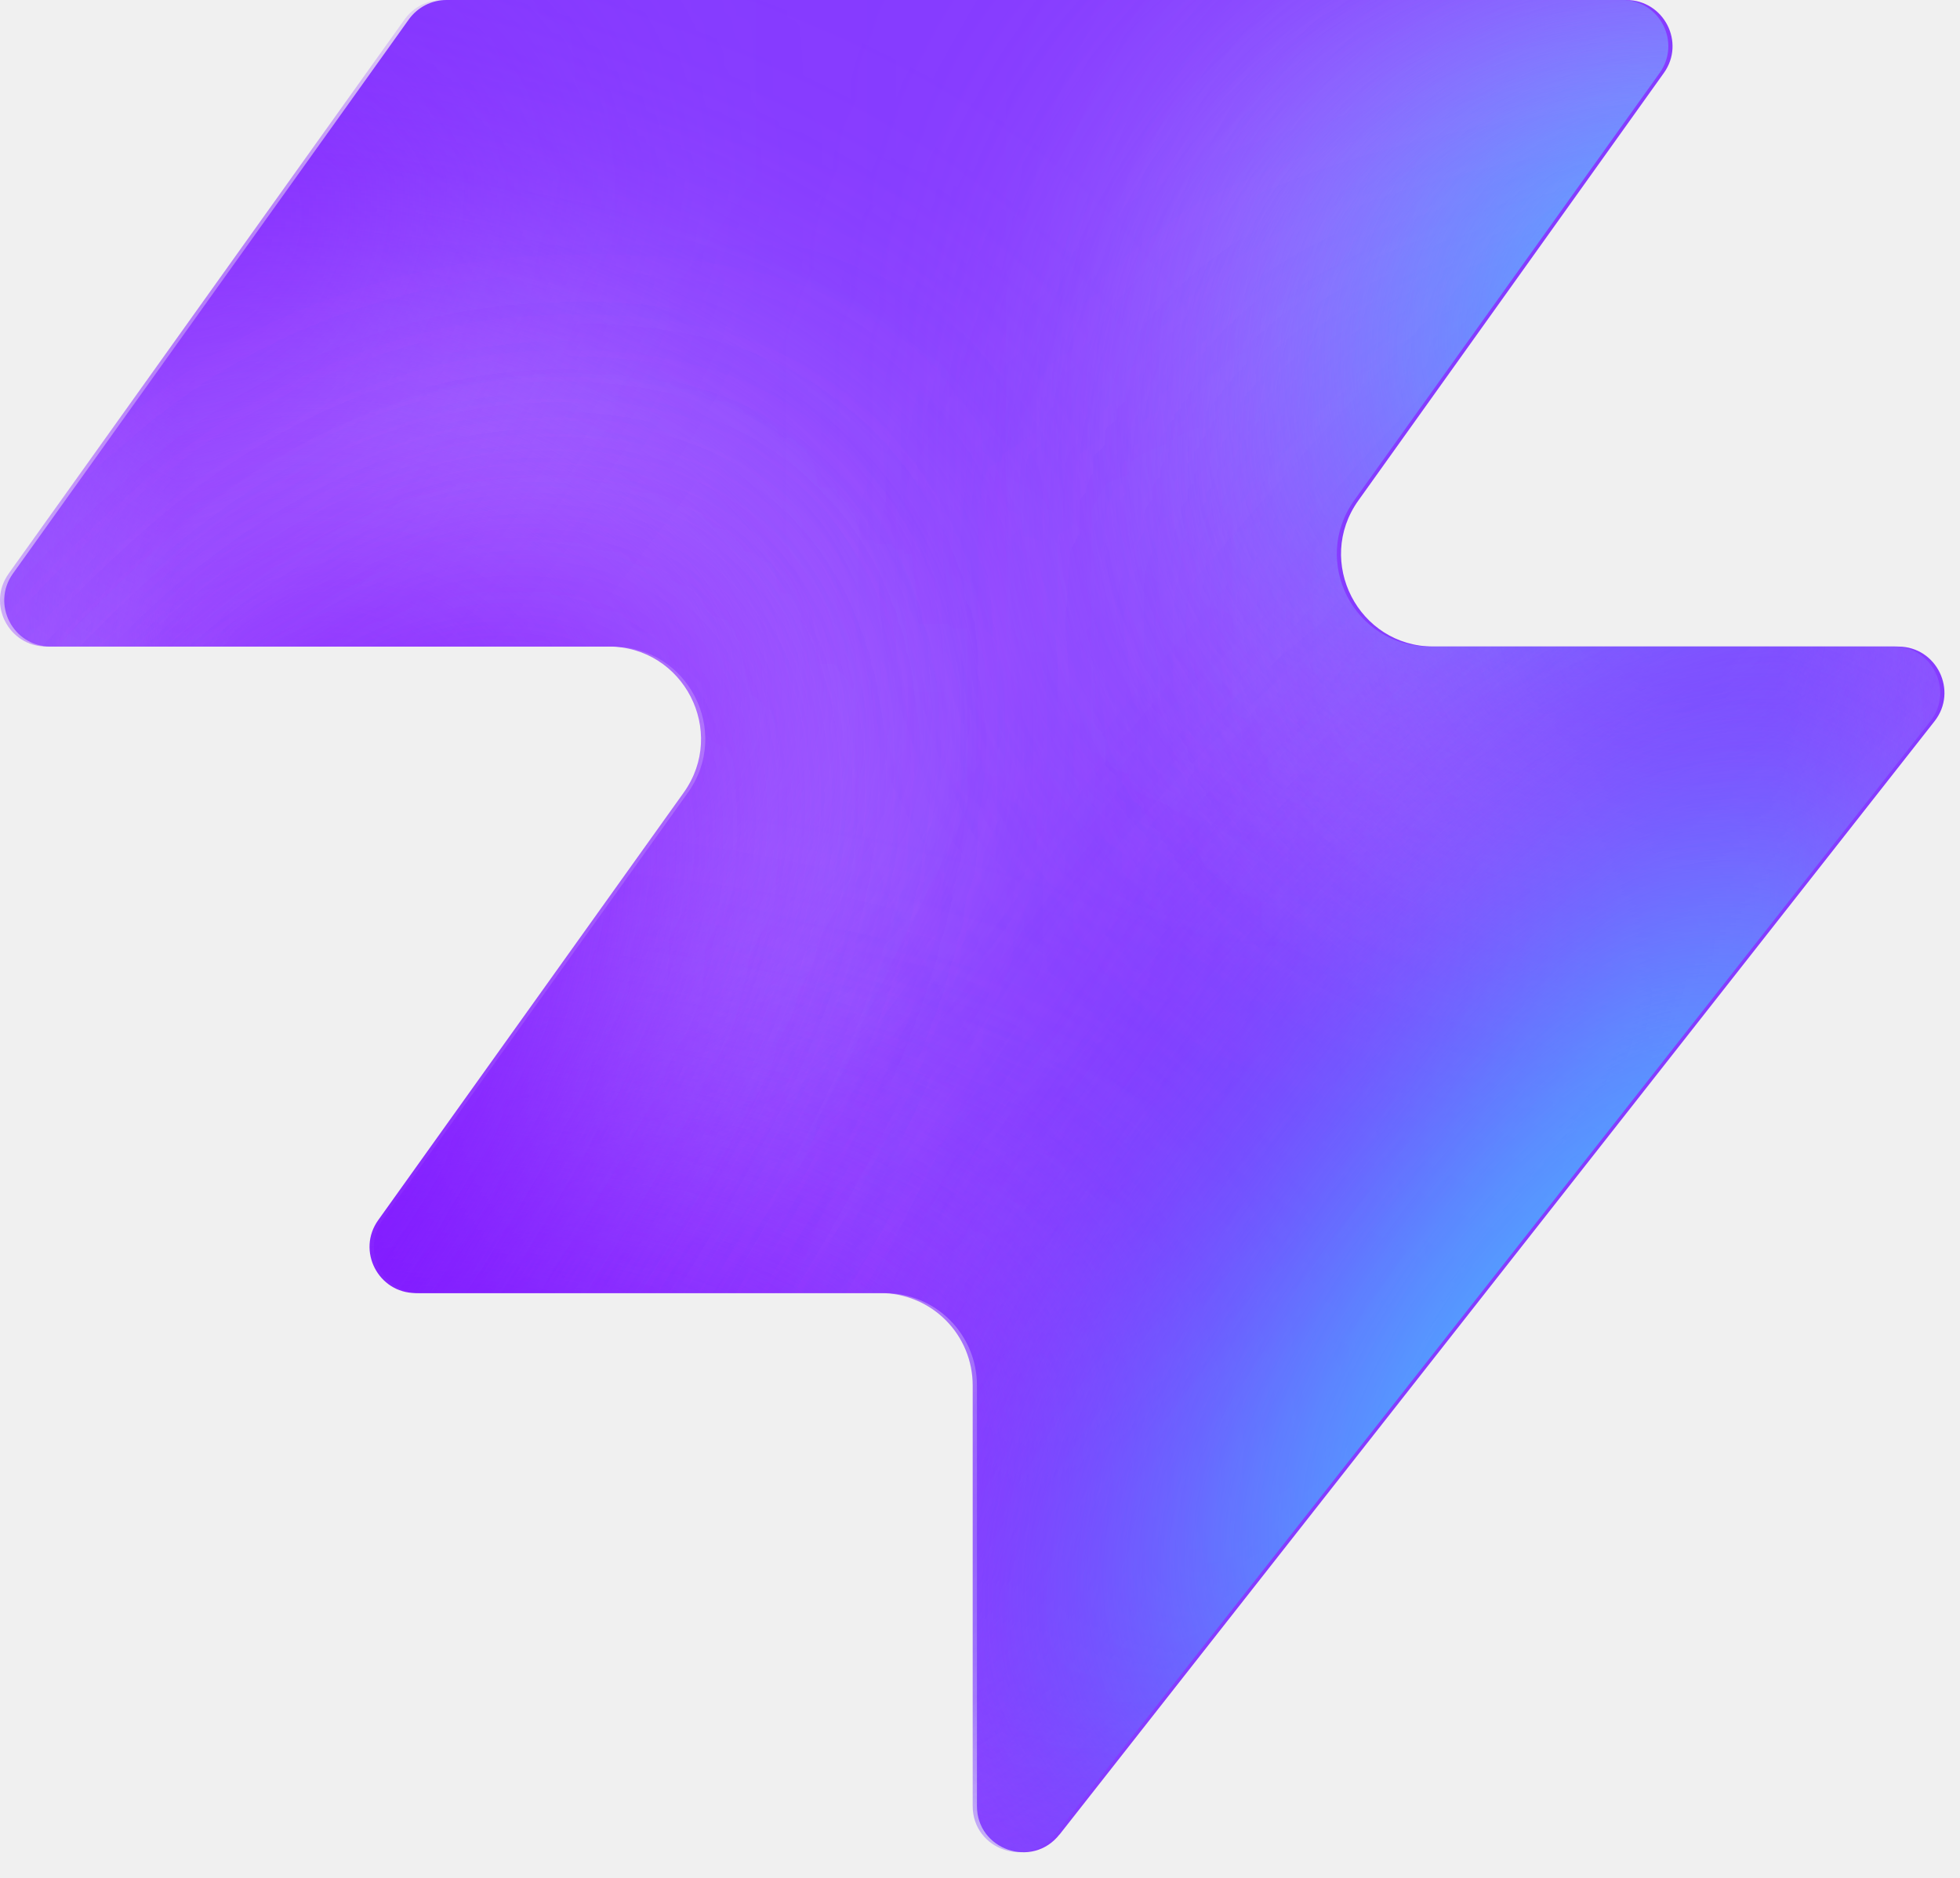
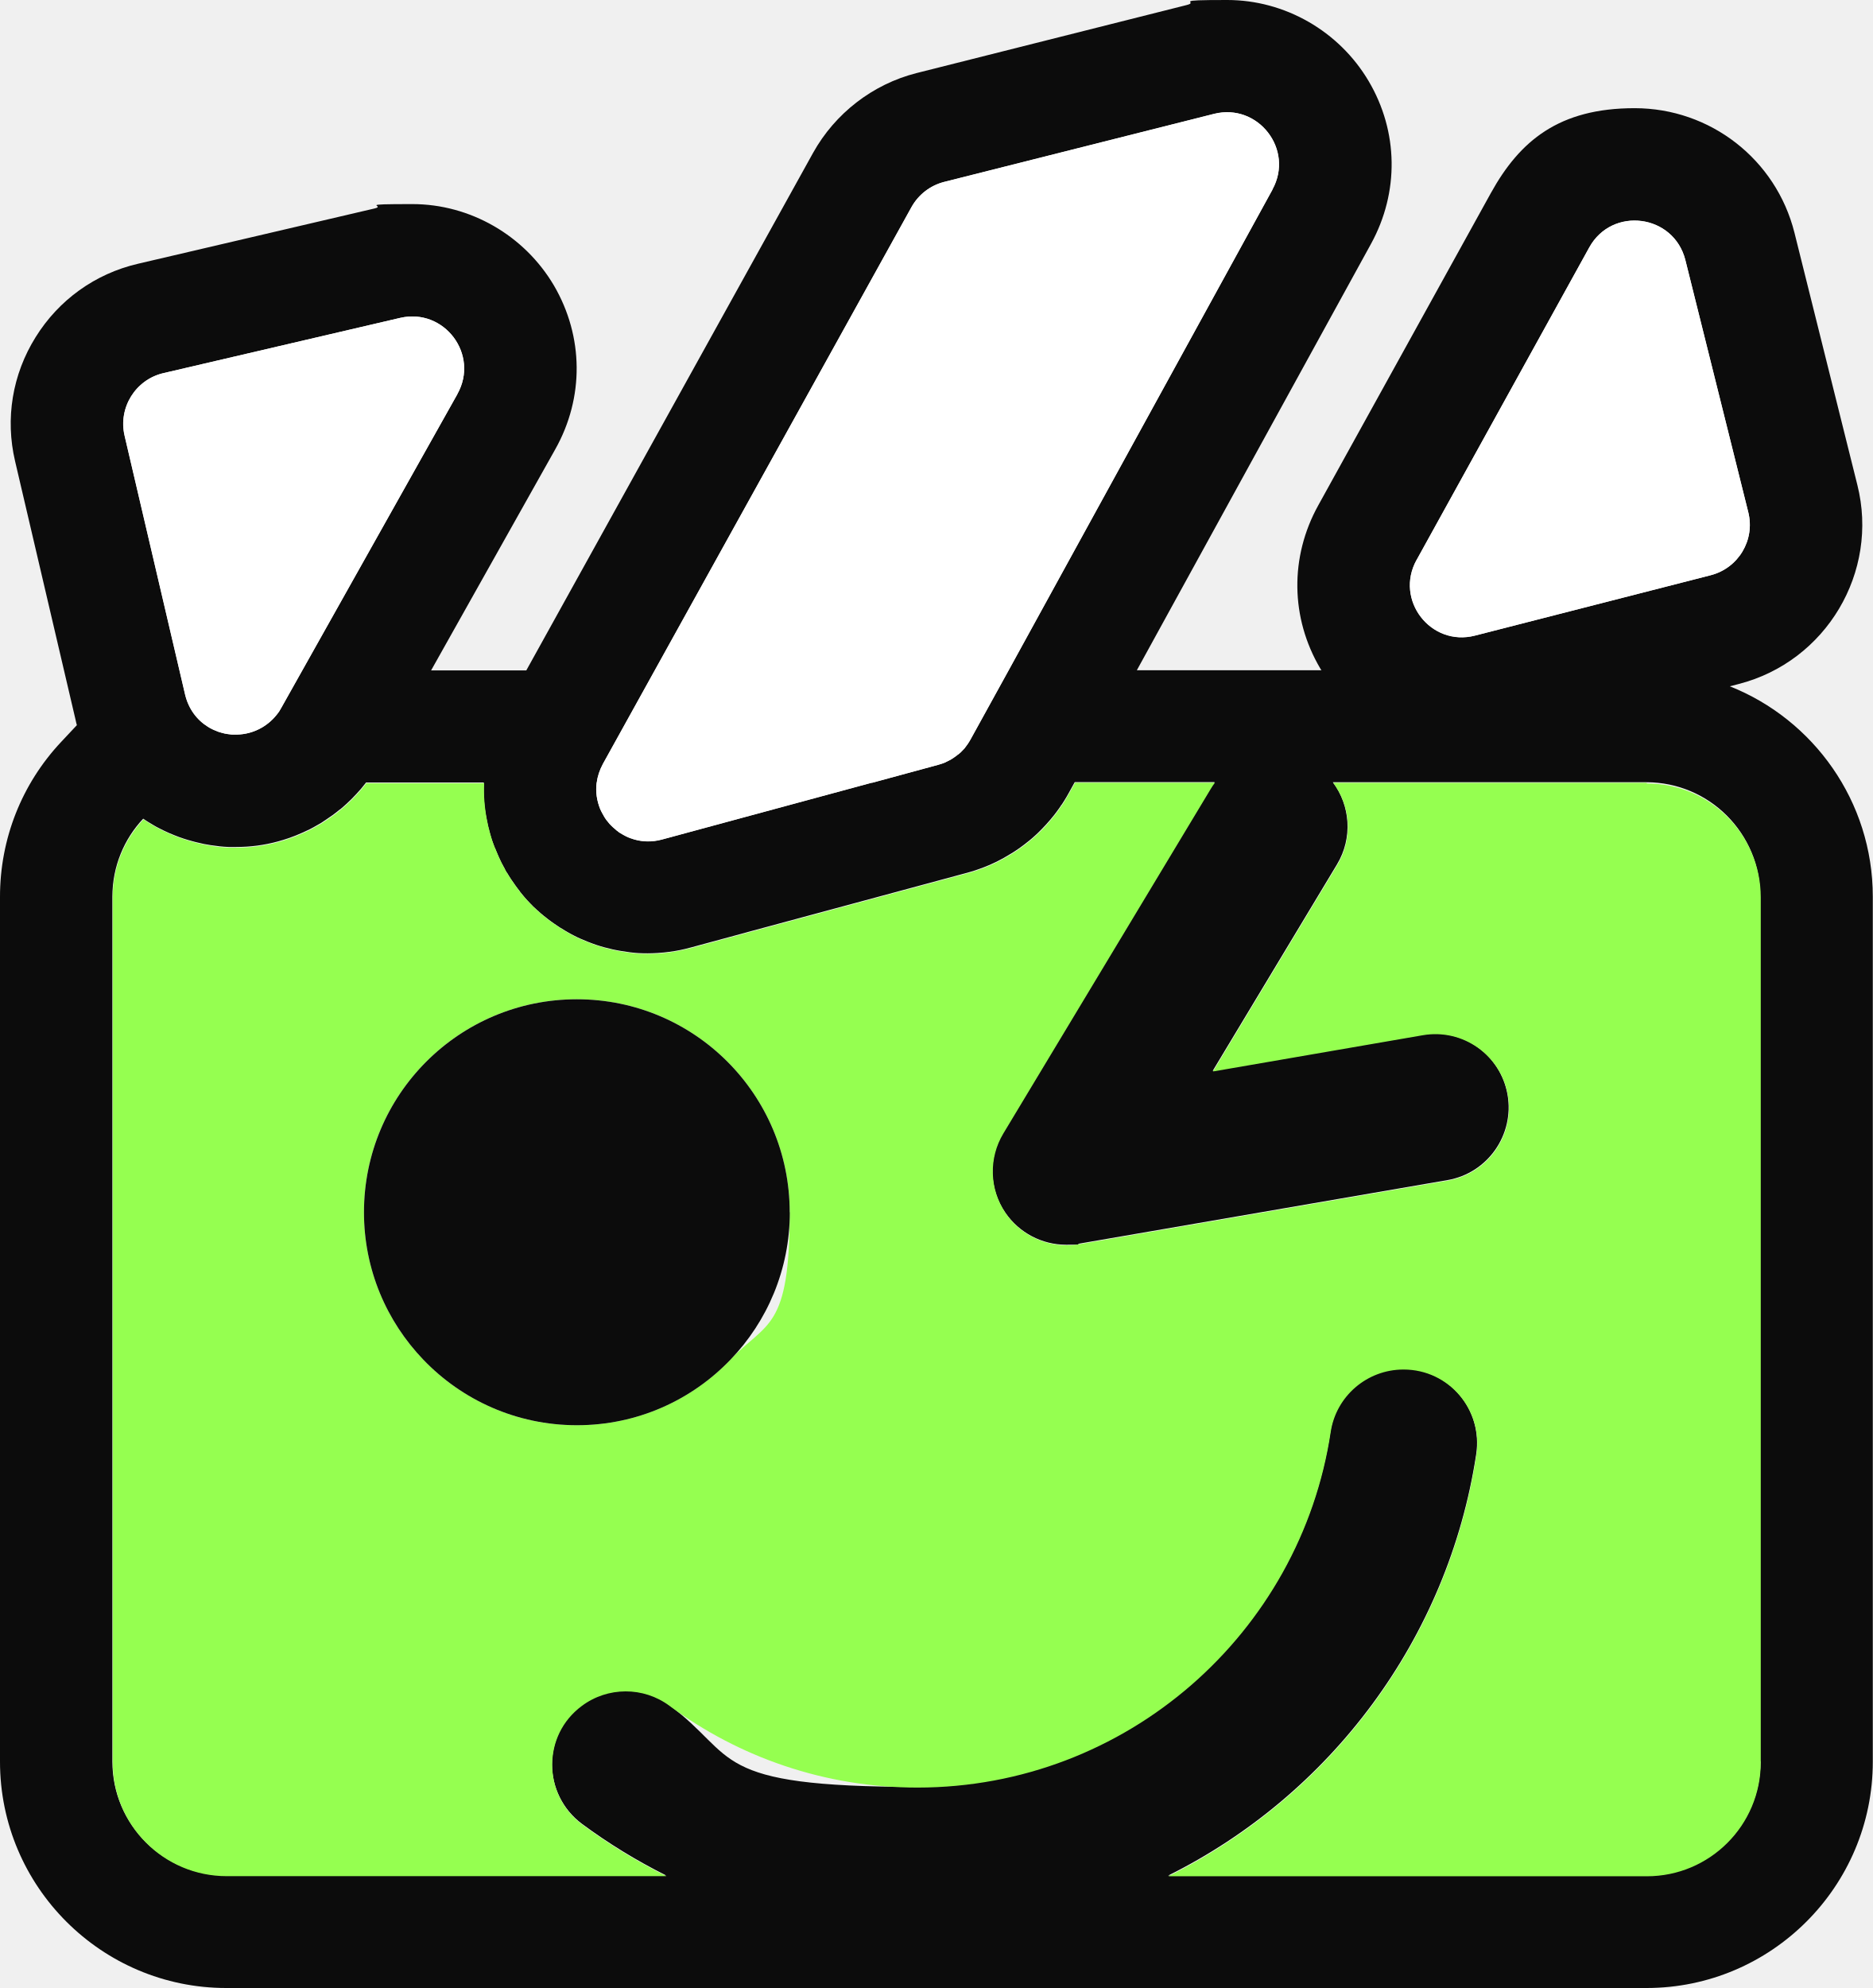
- <svg xmlns="http://www.w3.org/2000/svg" width="48" height="46" fill="none" viewBox="0 0 48 46">
-   <path fill="#863bff" d="M25.946 44.938c-.664.845-2.021.375-2.021-.698V33.937a2.26 2.26 0 0 0-2.262-2.262H10.287c-.92 0-1.456-1.04-.92-1.788l7.48-10.471c1.07-1.497 0-3.578-1.842-3.578H1.237c-.92 0-1.456-1.04-.92-1.788L10.013.474c.214-.297.556-.474.92-.474h28.894c.92 0 1.456 1.04.92 1.788l-7.48 10.471c-1.07 1.498 0 3.579 1.842 3.579h11.377c.943 0 1.473 1.088.89 1.83L25.947 44.94z" style="fill:#863bff;fill:color(display-p3 .525 .23 1);fill-opacity:1" />
-   <mask id="a" width="48" height="46" x="0" y="0" maskUnits="userSpaceOnUse" style="mask-type:alpha">
-     <path fill="#000" d="M25.842 44.938c-.664.844-2.021.375-2.021-.698V33.937a2.26 2.26 0 0 0-2.262-2.262H10.183c-.92 0-1.456-1.04-.92-1.788l7.48-10.471c1.07-1.498 0-3.579-1.842-3.579H1.133c-.92 0-1.456-1.04-.92-1.787L9.91.473c.214-.297.556-.474.92-.474h28.894c.92 0 1.456 1.04.92 1.788l-7.48 10.471c-1.07 1.498 0 3.578 1.842 3.578h11.377c.943 0 1.473 1.088.89 1.832L25.843 44.94z" style="fill:#000;fill-opacity:1" />
-   </mask>
-   <g mask="url(#a)">
-     <g filter="url(#b)">
-       <ellipse cx="5.508" cy="14.704" fill="#ede6ff" rx="5.508" ry="14.704" style="fill:#ede6ff;fill:color(display-p3 .927 .903 1);fill-opacity:1" transform="matrix(.00324 1 1 -.00324 -4.47 31.516)" />
-     </g>
-     <g filter="url(#c)">
-       <ellipse cx="10.399" cy="29.851" fill="#ede6ff" rx="10.399" ry="29.851" style="fill:#ede6ff;fill:color(display-p3 .927 .903 1);fill-opacity:1" transform="matrix(.00324 1 1 -.00324 -39.328 7.883)" />
-     </g>
-     <g filter="url(#d)">
-       <ellipse cx="5.508" cy="30.487" fill="#7e14ff" rx="5.508" ry="30.487" style="fill:#7e14ff;fill:color(display-p3 .492 .077 1);fill-opacity:1" transform="rotate(89.814 -25.913 -14.639)scale(1 -1)" />
-     </g>
-     <g filter="url(#e)">
-       <ellipse cx="5.508" cy="30.599" fill="#7e14ff" rx="5.508" ry="30.599" style="fill:#7e14ff;fill:color(display-p3 .492 .077 1);fill-opacity:1" transform="rotate(89.814 -32.644 -3.334)scale(1 -1)" />
-     </g>
-     <g filter="url(#f)">
-       <ellipse cx="5.508" cy="30.599" fill="#7e14ff" rx="5.508" ry="30.599" style="fill:#7e14ff;fill:color(display-p3 .492 .077 1);fill-opacity:1" transform="matrix(.00324 1 1 -.00324 -34.34 30.47)" />
-     </g>
-     <g filter="url(#g)">
-       <ellipse cx="14.072" cy="22.078" fill="#ede6ff" rx="14.072" ry="22.078" style="fill:#ede6ff;fill:color(display-p3 .927 .903 1);fill-opacity:1" transform="rotate(93.35 24.506 48.493)scale(-1 1)" />
-     </g>
-     <g filter="url(#h)">
-       <ellipse cx="3.47" cy="21.501" fill="#7e14ff" rx="3.47" ry="21.501" style="fill:#7e14ff;fill:color(display-p3 .492 .077 1);fill-opacity:1" transform="rotate(89.009 28.708 47.59)scale(-1 1)" />
-     </g>
-     <g filter="url(#i)">
-       <ellipse cx="3.47" cy="21.501" fill="#7e14ff" rx="3.47" ry="21.501" style="fill:#7e14ff;fill:color(display-p3 .492 .077 1);fill-opacity:1" transform="rotate(89.009 28.708 47.59)scale(-1 1)" />
-     </g>
-     <g filter="url(#j)">
-       <ellipse cx=".387" cy="8.972" fill="#7e14ff" rx="4.407" ry="29.108" style="fill:#7e14ff;fill:color(display-p3 .492 .077 1);fill-opacity:1" transform="rotate(39.51 .387 8.972)" />
-     </g>
-     <g filter="url(#k)">
-       <ellipse cx="47.523" cy="-6.092" fill="#7e14ff" rx="4.407" ry="29.108" style="fill:#7e14ff;fill:color(display-p3 .492 .077 1);fill-opacity:1" transform="rotate(37.892 47.523 -6.092)" />
-     </g>
-     <g filter="url(#l)">
-       <ellipse cx="41.412" cy="6.333" fill="#47bfff" rx="5.971" ry="9.665" style="fill:#47bfff;fill:color(display-p3 .28 .748 1);fill-opacity:1" transform="rotate(37.892 41.412 6.333)" />
-     </g>
-     <g filter="url(#m)">
-       <ellipse cx="-1.879" cy="38.332" fill="#7e14ff" rx="4.407" ry="29.108" style="fill:#7e14ff;fill:color(display-p3 .492 .077 1);fill-opacity:1" transform="rotate(37.892 -1.88 38.332)" />
-     </g>
-     <g filter="url(#n)">
-       <ellipse cx="-1.879" cy="38.332" fill="#7e14ff" rx="4.407" ry="29.108" style="fill:#7e14ff;fill:color(display-p3 .492 .077 1);fill-opacity:1" transform="rotate(37.892 -1.88 38.332)" />
-     </g>
-     <g filter="url(#o)">
-       <ellipse cx="35.651" cy="29.907" fill="#7e14ff" rx="4.407" ry="29.108" style="fill:#7e14ff;fill:color(display-p3 .492 .077 1);fill-opacity:1" transform="rotate(37.892 35.651 29.907)" />
-     </g>
-     <g filter="url(#p)">
-       <ellipse cx="38.418" cy="32.4" fill="#47bfff" rx="5.971" ry="15.297" style="fill:#47bfff;fill:color(display-p3 .28 .748 1);fill-opacity:1" transform="rotate(37.892 38.418 32.4)" />
-     </g>
-   </g>
+ <svg xmlns="http://www.w3.org/2000/svg" id="Layer_1" version="1.1" viewBox="0 0 1634.8 1734.8">
  <defs>
-     <filter id="b" width="60.045" height="41.654" x="-19.77" y="16.149" color-interpolation-filters="sRGB" filterUnits="userSpaceOnUse">
-       <feFlood flood-opacity="0" result="BackgroundImageFix" />
-       <feBlend in="SourceGraphic" in2="BackgroundImageFix" result="shape" />
-       <feGaussianBlur result="effect1_foregroundBlur_2002_17158" stdDeviation="7.659" />
-     </filter>
-     <filter id="c" width="90.34" height="51.437" x="-54.613" y="-7.533" color-interpolation-filters="sRGB" filterUnits="userSpaceOnUse">
-       <feFlood flood-opacity="0" result="BackgroundImageFix" />
-       <feBlend in="SourceGraphic" in2="BackgroundImageFix" result="shape" />
-       <feGaussianBlur result="effect1_foregroundBlur_2002_17158" stdDeviation="7.659" />
-     </filter>
-     <filter id="d" width="79.355" height="29.4" x="-49.64" y="2.03" color-interpolation-filters="sRGB" filterUnits="userSpaceOnUse">
-       <feFlood flood-opacity="0" result="BackgroundImageFix" />
-       <feBlend in="SourceGraphic" in2="BackgroundImageFix" result="shape" />
-       <feGaussianBlur result="effect1_foregroundBlur_2002_17158" stdDeviation="4.596" />
-     </filter>
-     <filter id="e" width="79.579" height="29.4" x="-45.045" y="20.029" color-interpolation-filters="sRGB" filterUnits="userSpaceOnUse">
-       <feFlood flood-opacity="0" result="BackgroundImageFix" />
-       <feBlend in="SourceGraphic" in2="BackgroundImageFix" result="shape" />
-       <feGaussianBlur result="effect1_foregroundBlur_2002_17158" stdDeviation="4.596" />
-     </filter>
-     <filter id="f" width="79.579" height="29.4" x="-43.513" y="21.178" color-interpolation-filters="sRGB" filterUnits="userSpaceOnUse">
-       <feFlood flood-opacity="0" result="BackgroundImageFix" />
-       <feBlend in="SourceGraphic" in2="BackgroundImageFix" result="shape" />
-       <feGaussianBlur result="effect1_foregroundBlur_2002_17158" stdDeviation="4.596" />
-     </filter>
-     <filter id="g" width="74.749" height="58.852" x="15.756" y="-17.901" color-interpolation-filters="sRGB" filterUnits="userSpaceOnUse">
-       <feFlood flood-opacity="0" result="BackgroundImageFix" />
-       <feBlend in="SourceGraphic" in2="BackgroundImageFix" result="shape" />
-       <feGaussianBlur result="effect1_foregroundBlur_2002_17158" stdDeviation="7.659" />
-     </filter>
-     <filter id="h" width="61.377" height="25.362" x="23.548" y="2.284" color-interpolation-filters="sRGB" filterUnits="userSpaceOnUse">
-       <feFlood flood-opacity="0" result="BackgroundImageFix" />
-       <feBlend in="SourceGraphic" in2="BackgroundImageFix" result="shape" />
-       <feGaussianBlur result="effect1_foregroundBlur_2002_17158" stdDeviation="4.596" />
-     </filter>
-     <filter id="i" width="61.377" height="25.362" x="23.548" y="2.284" color-interpolation-filters="sRGB" filterUnits="userSpaceOnUse">
-       <feFlood flood-opacity="0" result="BackgroundImageFix" />
-       <feBlend in="SourceGraphic" in2="BackgroundImageFix" result="shape" />
-       <feGaussianBlur result="effect1_foregroundBlur_2002_17158" stdDeviation="4.596" />
-     </filter>
-     <filter id="j" width="56.045" height="63.649" x="-27.636" y="-22.853" color-interpolation-filters="sRGB" filterUnits="userSpaceOnUse">
-       <feFlood flood-opacity="0" result="BackgroundImageFix" />
-       <feBlend in="SourceGraphic" in2="BackgroundImageFix" result="shape" />
-       <feGaussianBlur result="effect1_foregroundBlur_2002_17158" stdDeviation="4.596" />
-     </filter>
-     <filter id="k" width="54.814" height="64.646" x="20.116" y="-38.415" color-interpolation-filters="sRGB" filterUnits="userSpaceOnUse">
-       <feFlood flood-opacity="0" result="BackgroundImageFix" />
-       <feBlend in="SourceGraphic" in2="BackgroundImageFix" result="shape" />
-       <feGaussianBlur result="effect1_foregroundBlur_2002_17158" stdDeviation="4.596" />
-     </filter>
-     <filter id="l" width="33.541" height="35.313" x="24.641" y="-11.323" color-interpolation-filters="sRGB" filterUnits="userSpaceOnUse">
-       <feFlood flood-opacity="0" result="BackgroundImageFix" />
-       <feBlend in="SourceGraphic" in2="BackgroundImageFix" result="shape" />
-       <feGaussianBlur result="effect1_foregroundBlur_2002_17158" stdDeviation="4.596" />
-     </filter>
-     <filter id="m" width="54.814" height="64.646" x="-29.286" y="6.009" color-interpolation-filters="sRGB" filterUnits="userSpaceOnUse">
-       <feFlood flood-opacity="0" result="BackgroundImageFix" />
-       <feBlend in="SourceGraphic" in2="BackgroundImageFix" result="shape" />
-       <feGaussianBlur result="effect1_foregroundBlur_2002_17158" stdDeviation="4.596" />
-     </filter>
-     <filter id="n" width="54.814" height="64.646" x="-29.286" y="6.009" color-interpolation-filters="sRGB" filterUnits="userSpaceOnUse">
-       <feFlood flood-opacity="0" result="BackgroundImageFix" />
-       <feBlend in="SourceGraphic" in2="BackgroundImageFix" result="shape" />
-       <feGaussianBlur result="effect1_foregroundBlur_2002_17158" stdDeviation="4.596" />
-     </filter>
-     <filter id="o" width="54.814" height="64.646" x="8.244" y="-2.416" color-interpolation-filters="sRGB" filterUnits="userSpaceOnUse">
-       <feFlood flood-opacity="0" result="BackgroundImageFix" />
-       <feBlend in="SourceGraphic" in2="BackgroundImageFix" result="shape" />
-       <feGaussianBlur result="effect1_foregroundBlur_2002_17158" stdDeviation="4.596" />
-     </filter>
-     <filter id="p" width="39.409" height="43.623" x="18.713" y="10.588" color-interpolation-filters="sRGB" filterUnits="userSpaceOnUse">
-       <feFlood flood-opacity="0" result="BackgroundImageFix" />
-       <feBlend in="SourceGraphic" in2="BackgroundImageFix" result="shape" />
-       <feGaussianBlur result="effect1_foregroundBlur_2002_17158" stdDeviation="4.596" />
-     </filter>
+     <style>
+       .st0 {
+         fill: #95ff50;
+       }
+ 
+       .st1 {
+         fill: #0c0c0c;
+       }
+ 
+       .st2 {
+         fill: #fff;
+       }
+     </style>
  </defs>
+   <path class="st1" d="M1509.9,598.9l7.7-2c76.4-19.6,122.8-97.7,103.6-173.8l-54.9-220.1c-16.1-64-73.5-108.6-139.5-108.6s-100.2,28.4-125.5,74.1l-150.7,272.6c-24.9,45-24.2,98.1,1.8,142.2.3.6.7,1.1,1.1,1.6h-161.2l204.4-372.1c24.7-45,24-98-2.1-142.1C1168.8,27.1,1121.5,0,1071.2,0s-23.6,1.5-35.4,4.4l-235.9,59.4c-38.1,9.7-71,35.1-90.2,69.6l-250.3,451.6h-83.1l108.4-193c25.3-45,24.8-98.3-1.1-142.7-25.8-43.9-73.2-71.2-123.7-71.2s-22,1.2-32.9,3.8l-206.7,48.3c-37.3,8.7-69,31.5-89.2,64-20.3,32.5-26.7,71.1-17.9,108.4l52.8,225.7c.3,1.6.7,3,1.1,4.5l-13.7,14.6C19,684,0,732,0,782.5v754.8c0,108.9,88.6,197.5,197.5,197.5h1239.7c108.9,0,197.5-88.6,197.5-197.5v-754.8c0-83.2-51.8-154.7-124.8-183.6ZM1236.5,488.7l150.7-272.7c19.9-36.1,73.8-29.1,83.9,11l54.9,220c6.1,24.3-8.6,48.8-32.8,55l-205.8,52.7c-38.6,9.9-70.3-31.1-51-66ZM520.9,683.1c.7-5.5,2.5-11,5.4-16.4l269.3-485.8c6.1-11,16.4-19,28.6-22.1l235.6-59.4c38.5-9.6,70.1,31.2,50.9,66l-230.3,419.5-33.3,60.4c-1.5,2.7-3.3,5.3-5.2,7.7-.7.8-1.6,1.7-2.4,2.5-.7.8-1.6,1.6-2.4,2.2l-.3.3c-.2,0-.2.2-.4.3q0,0-.2,0c-.6.6-1.3,1.1-2,1.6-1.3,1-2.7,1.9-4,2.7-1.5.8-2.9,1.6-4.3,2.2h0c-.2.2-.4.2-.7.4-.2,0-.3,0-.5.2-.8.3-1.6.7-2.4.9-.6.2-1.1.3-1.6.5-.6.2-1.1.4-1.6.5l-57.8,15.7h-.5c0,0-183.2,49.6-183.2,49.6-8.3,2.2-16.4,2-23.5,0-.7-.2-1.5-.4-2.2-.7-1.1-.3-2.2-.7-3.4-1.2-.6-.2-1.2-.6-1.8-.8-1-.5-1.9-1-2.8-1.5-1.1-.6-2.1-1.2-3.2-1.9-.2-.2-.4-.3-.7-.5,0,0-.2,0-.2-.2-1.1-.7-2.1-1.6-3.1-2.5-1.1-.9-2.2-1.9-3.2-2.9-1.1-1.1-2.1-2.1-2.9-3.3-1-1.1-1.9-2.3-2.6-3.5-.5-.6-.8-1.3-1.1-1.9-.4-.6-.7-1.2-1.1-1.9-.7-1.2-1.3-2.5-1.9-3.8h0c-2.9-7.2-4.2-15.1-3.1-23.1ZM142.7,325.6l206.6-48.2c38.5-8.9,69.3,32,49.9,66.5l-153.8,273.9c-.6,1-1.1,2-1.7,2.9l-.2.3c-.3.5-.7,1-1.1,1.5-.4.4-.7.9-1.1,1.4-8.3,10.4-20.9,16.8-34.3,17.1-.2,0-.3,0-.4,0-1.4,0-2.9,0-4.3,0-1.1-.2-2.3-.2-3.4-.4-1.9-.2-3.8-.7-5.6-1.2-.9-.2-1.8-.5-2.7-.8-.9-.3-1.8-.7-2.7-1.1-1.1-.4-2.2-.9-3.3-1.5-1.1-.5-2.1-1.1-3.2-1.8-9.5-5.9-16.9-15.5-19.9-28.2l-52.8-225.8c-5.7-24.4,9.5-48.9,33.9-54.6ZM1536.7,1537.3c0,54.9-44.5,99.4-99.4,99.4h-417.7c141.3-70.2,244.3-206.2,268.9-367.6,6-39.2-24-74.6-63.5-74.6h-.2c-31.7,0-58.8,23.2-63.5,54.6-26.4,175.4-178.1,310.2-360.7,310.2s-155.9-26.6-216.5-71.4c-22.7-16.8-53.9-16.8-76.5.2-17.2,12.8-25.8,32.1-25.8,51.4s8.8,39.2,26.4,52.2c23,17,47.5,32,73.3,44.9H197.5c-54.9,0-99.4-44.5-99.4-99.4v-754.8c0-26.3,10.2-50.3,26.9-68,1.5,1,2.9,2,4.4,2.9,1.5.9,2.9,1.8,4.5,2.7,1.6,1,3.3,1.9,4.9,2.7,1.5.7,2.9,1.5,4.4,2.2,1.6.7,3.2,1.5,4.8,2.2,1.6.7,3.3,1.4,4.9,2,4.9,2,10,3.6,15.2,5,1.7.5,3.4.9,5.2,1.3,1.6.4,3.2.7,4.8,1.1,1.9.3,3.8.7,5.8,1,5.2.8,10.4,1.4,15.7,1.6h.7c.9,0,1.8,0,2.8,0,.9,0,1.9,0,2.8,0,12.7,0,25-1.6,36.9-4.9,2.9-.8,5.9-1.7,8.8-2.7,2.1-.7,4.3-1.6,6.5-2.4,4.3-1.7,8.4-3.6,12.5-5.6,2-1.1,4.1-2.1,6-3.3,2-1.1,4.2-2.3,6.2-3.8.3-.2.7-.4,1.1-.7,2.1-1.4,4.3-2.9,6.4-4.4,2.1-1.6,4.2-3.1,6.3-4.9,0,0,.2,0,.4-.2,2-1.6,3.8-3.3,5.7-5,2.9-2.6,5.6-5.4,8.3-8.3,2.8-2.9,5.3-5.9,7.7-9,.2-.3.6-.7.8-1.1h102.8c-.5,10.5.3,21,2.3,31.4.4,2.1.8,4.2,1.3,6.3.5,2,1.1,4.1,1.6,6.2.6,2,1.1,4.1,1.8,6.1.5,1.5,1.1,3,1.6,4.5,0,0,0,.2.2.3,0,.4.2.8.4,1.2.2.5.3.9.5,1.3,0,0,0,.2.2.2,0,.2,0,.2.2.4,0,0,0,.2,0,.2.5,1.2,1,2.5,1.6,3.8.8,2,1.7,3.9,2.6,5.8.7,1.6,1.5,3.2,2.4,4.7.4.9.8,1.7,1.4,2.5,0,0,0,.2,0,.2.5,1.1,1.1,2.1,1.7,3.1.2.2.3.6.6.8,2.2,3.8,4.7,7.4,7.2,10.9,1.2,1.7,2.5,3.4,3.8,5h0c0,.2,0,.2,0,.2,1.4,1.7,2.8,3.4,4.2,5.1,1.5,1.7,3,3.4,4.7,5.1.2.2.4.5.7.7,1.3,1.5,2.8,2.9,4.3,4.2.8.8,1.6,1.6,2.5,2.2.2.2.3.3.5.5.9.9,1.9,1.7,2.9,2.5.8.7,1.7,1.5,2.5,2,1.5,1.2,2.9,2.4,4.5,3.5,2,1.5,4.1,2.9,6.2,4.3,1.3.9,2.6,1.8,4,2.5,0,0,0,0,0,0,1.6,1.1,3.2,2,4.8,2.9.2.2.4.3.7.4,1.7,1,3.4,1.9,5.2,2.8,1.9,1,3.8,1.9,5.7,2.7,2,.9,4.2,1.8,6.2,2.6,2.4.9,4.7,1.8,7.1,2.6,4.8,1.6,9.6,2.9,14.6,4,2.5.5,4.9,1,7.4,1.4,2.5.4,5,.7,7.5,1.1,5.1.7,10.1.9,15.3.9s12.7-.4,19-1.3c6.4-.8,12.6-2.1,18.8-3.8l46.9-12.7,3.2-.9,191.1-51.6c2.4-.7,4.7-1.3,7-2.1,4.3-1.4,8.6-3,12.7-4.8,4.2-1.8,8.2-3.8,12.1-6,2.6-1.5,5.2-3,7.8-4.6,2-1.3,4-2.7,6-4,2.9-2,5.7-4.3,8.5-6.5,1.4-1.1,2.8-2.3,4.1-3.5,1.3-1.1,2.6-2.4,3.9-3.6,4.8-4.7,9.4-9.7,13.6-15,1.4-1.8,2.8-3.6,4.1-5.5.8-1.1,1.6-2.2,2.3-3.4.2-.2.4-.5.6-.7.8-1.2,1.6-2.5,2.4-3.8,1.2-2,2.4-3.9,3.5-6l5.3-9.6h122.1c-1.3,1.7-2.5,3.4-3.6,5.3l-181.1,300.8c-13,21.6-12.3,48.7,2,69.6,12.2,17.7,32.1,28,53.1,28s7.3-.2,11-.9l321.8-55.5c35-6,58.5-39.4,52.5-74.4-6.1-35.1-39.3-58.6-74.4-52.5l-183,31.6,108.5-180.2c13.9-23.1,11.6-51.3-3.6-71.7h273.6c54.9,0,99.4,44.5,99.4,99.4v754.8Z" />
+   <path class="st0" d="M1437.3,683.1h-273.6c15.2,20.4,17.5,48.6,3.6,71.7l-108.5,180.2,183-31.6c35.1-6.1,68.3,17.4,74.4,52.5,6,35-17.5,68.3-52.5,74.4l-321.8,55.5c-3.7.7-7.3.9-11,.9-21,0-41-10.3-53.1-28-14.2-20.8-15-48-2-69.6l181.1-300.8c1.1-1.9,2.3-3.6,3.6-5.3h-122.1l-5.3,9.6c-1.1,2-2.3,4-3.5,6-.7,1.3-1.6,2.5-2.4,3.8-.2.2-.3.5-.6.7-.7,1.1-1.5,2.3-2.3,3.4-1.3,1.9-2.7,3.7-4.1,5.5-4.2,5.3-8.7,10.4-13.6,15-1.3,1.2-2.6,2.5-3.9,3.6-1.3,1.2-2.7,2.4-4.1,3.5-2.8,2.3-5.6,4.5-8.5,6.5-2,1.3-3.9,2.7-6,4-2.5,1.6-5.2,3.1-7.8,4.6-3.9,2.2-7.9,4.2-12.1,6-4.1,1.8-8.3,3.4-12.7,4.8-2.3.8-4.7,1.5-7,2.1l-191.1,51.6-3.2.9-46.9,12.7c-6.2,1.6-12.4,2.9-18.8,3.8-6.3.9-12.6,1.3-19,1.3s-10.2-.2-15.3-.9c-2.5-.3-5.1-.7-7.5-1.1-2.5-.4-5-.9-7.4-1.4-5-1.1-9.8-2.4-14.6-4-2.4-.8-4.7-1.7-7.1-2.6-2-.8-4.2-1.7-6.2-2.6-2-.8-3.8-1.7-5.7-2.7-1.8-.9-3.5-1.8-5.2-2.8-.2,0-.4-.2-.7-.4-1.6-.9-3.3-1.8-4.8-2.9,0,0,0,0,0,0-1.4-.7-2.7-1.6-4-2.5-2.1-1.4-4.2-2.9-6.2-4.3-1.6-1.1-3-2.3-4.5-3.5-.8-.6-1.7-1.3-2.5-2-1-.8-2-1.6-2.9-2.5-.2-.2-.3-.3-.5-.5-.9-.7-1.7-1.4-2.5-2.2-1.5-1.3-2.9-2.7-4.3-4.2-.3-.2-.6-.5-.7-.7-1.6-1.6-3.2-3.4-4.7-5.1-1.5-1.6-2.9-3.4-4.2-5.1,0,0,0,0,0,0h0c-1.2-1.7-2.5-3.4-3.8-5.1-2.5-3.5-5-7.1-7.2-10.9-.2-.2-.4-.6-.6-.8-.6-1-1.2-2-1.7-3.1,0,0,0-.2,0-.2-.6-.8-1-1.6-1.4-2.5-.9-1.5-1.6-3-2.4-4.7-.9-1.9-1.8-3.8-2.6-5.8-.6-1.3-1.1-2.5-1.6-3.8,0,0,0-.2,0-.2,0-.2,0-.2-.2-.4,0,0,0-.2-.2-.2-.2-.4-.3-.8-.5-1.3-.2-.4-.3-.8-.4-1.2,0,0,0-.2-.2-.3-.5-1.5-1.1-3-1.6-4.5-.7-2-1.2-4.1-1.8-6.1-.6-2.1-1.1-4.2-1.6-6.2-.5-2.1-.9-4.2-1.3-6.3-2-10.4-2.8-20.9-2.3-31.4h-102.8c-.2.3-.6.7-.8,1.1-2.4,3.1-4.9,6.1-7.7,9-2.6,2.9-5.4,5.6-8.3,8.3-1.9,1.7-3.8,3.4-5.7,5-.2.2-.3.2-.4.2-2,1.8-4.2,3.4-6.3,4.9-2.1,1.6-4.3,3-6.4,4.4-.3.2-.7.5-1.1.7-2,1.5-4.2,2.7-6.2,3.8-2,1.1-4,2.2-6,3.3-4.1,2-8.3,3.9-12.5,5.6-2.1.8-4.3,1.6-6.5,2.4-2.9,1-5.9,1.9-8.8,2.7-11.9,3.3-24.2,4.9-36.9,4.9s-1.9,0-2.8,0c-1,0-1.9,0-2.8,0h-.7c-5.3-.2-10.5-.7-15.7-1.6-2-.3-3.9-.7-5.8-1-1.6-.3-3.3-.7-4.8-1.1-1.8-.4-3.5-.8-5.2-1.3-5.2-1.4-10.3-3-15.2-5-1.6-.7-3.3-1.3-4.9-2-1.6-.7-3.2-1.5-4.8-2.2-1.5-.7-2.9-1.5-4.4-2.2-1.6-.8-3.3-1.7-4.9-2.7-1.6-.9-3-1.8-4.5-2.7-1.5-.9-2.9-1.9-4.4-2.9-16.7,17.7-26.9,41.7-26.9,68v754.8c0,54.9,44.6,99.4,99.4,99.4h383.9c-25.8-12.8-50.4-27.9-73.3-44.9-17.6-13-26.4-32.6-26.4-52.2s8.6-38.6,25.8-51.4c22.6-16.9,53.8-17,76.5-.2,60.6,44.8,135.5,71.4,216.5,71.4,182.5,0,334.3-134.8,360.7-310.2,4.7-31.4,31.8-54.6,63.5-54.6h.2c39.6,0,69.5,35.4,63.5,74.6-24.6,161.4-127.6,297.3-268.9,367.6h417.7c54.9,0,99.4-44.5,99.4-99.4v-754.8c0-54.9-44.5-99.4-99.4-99.4ZM637.7,1186.4c-33.8,35.3-81.3,57.3-134.1,57.3s-100.4-22-134.2-57.3c-32-33.4-51.7-78.6-51.7-128.5,0-102.7,83.1-185.9,185.8-185.9s185.8,83.2,185.8,185.9-19.7,95.2-51.7,128.5Z" />
+   <path class="st2" d="M1493.3,501.9l-205.8,52.7c-38.6,9.9-70.3-31.1-51-66l150.7-272.7c19.9-36.1,73.8-29.1,83.9,11l54.9,220c6.1,24.3-8.6,48.8-32.8,55Z" />
+   <path class="st2" d="M399.3,343.9l-153.8,273.9c-.6,1-1.1,2-1.7,2.9l-.2.3c-.3.5-.7,1-1.1,1.5-.4.4-.7.9-1.1,1.4-8.3,10.4-20.9,16.8-34.3,17.1-.2,0-.3,0-.4,0-1.4,0-2.9,0-4.3,0-1.1-.2-2.3-.2-3.4-.4-1.9-.2-3.8-.7-5.6-1.2-.9-.2-1.8-.5-2.7-.8-.9-.3-1.8-.7-2.7-1.1-1.1-.4-2.2-.9-3.3-1.5-1.1-.5-2.1-1.1-3.2-1.8-9.5-5.9-16.9-15.5-19.9-28.2l-52.8-225.8c-5.7-24.4,9.5-48.9,33.9-54.6l206.6-48.2c38.5-8.9,69.3,32,49.9,66.5Z" />
+   <path class="st2" d="M1110.7,165.5l-230.3,419.5-33.3,60.4c-1.5,2.7-3.3,5.3-5.2,7.7-.7.8-1.6,1.7-2.4,2.5-.7.8-1.6,1.6-2.4,2.2l-.3.3c-.2,0-.2.2-.4.3q0,0-.2,0c-.6.6-1.3,1.1-2,1.6-1.3,1-2.7,1.9-4,2.7-1.5.8-2.9,1.6-4.3,2.2h0c-.2.2-.4.2-.7.4-.2,0-.3,0-.5.2-.8.3-1.6.7-2.4.9-.6.2-1.1.3-1.6.5-.6.2-1.1.4-1.6.5l-57.8,15.7h-.5c0,0-183.2,49.6-183.2,49.6-8.3,2.2-16.4,2-23.5,0-.7-.2-1.5-.4-2.2-.7-1.1-.3-2.2-.7-3.4-1.2-.6-.2-1.2-.6-1.8-.8-1-.5-1.9-1-2.8-1.5-1.1-.6-2.1-1.2-3.2-1.9-.2-.2-.4-.3-.7-.5,0,0-.2,0-.2-.2-1.1-.7-2.1-1.6-3.1-2.5-1.1-.9-2.2-1.9-3.2-2.9-1.1-1.1-2.1-2.1-2.9-3.3-1-1.1-1.9-2.3-2.6-3.5-.5-.6-.8-1.3-1.1-1.9-.4-.6-.7-1.2-1.1-1.9-.7-1.2-1.3-2.5-1.9-3.8h0c-2.9-7.2-4.2-15.1-3.1-23.1.7-5.5,2.5-11,5.4-16.4l269.3-485.8c6.1-11,16.4-19,28.6-22.1l235.6-59.4c38.5-9.6,70.1,31.2,50.9,66Z" />
+   <path class="st1" d="M689.4,1057.9c0,49.9-19.7,95.2-51.7,128.5-33.8,35.3-81.3,57.3-134.1,57.3s-100.4-22-134.2-57.3c-32-33.4-51.7-78.6-51.7-128.5,0-102.7,83.1-185.9,185.8-185.9s185.8,83.2,185.8,185.9Z" />
</svg>
